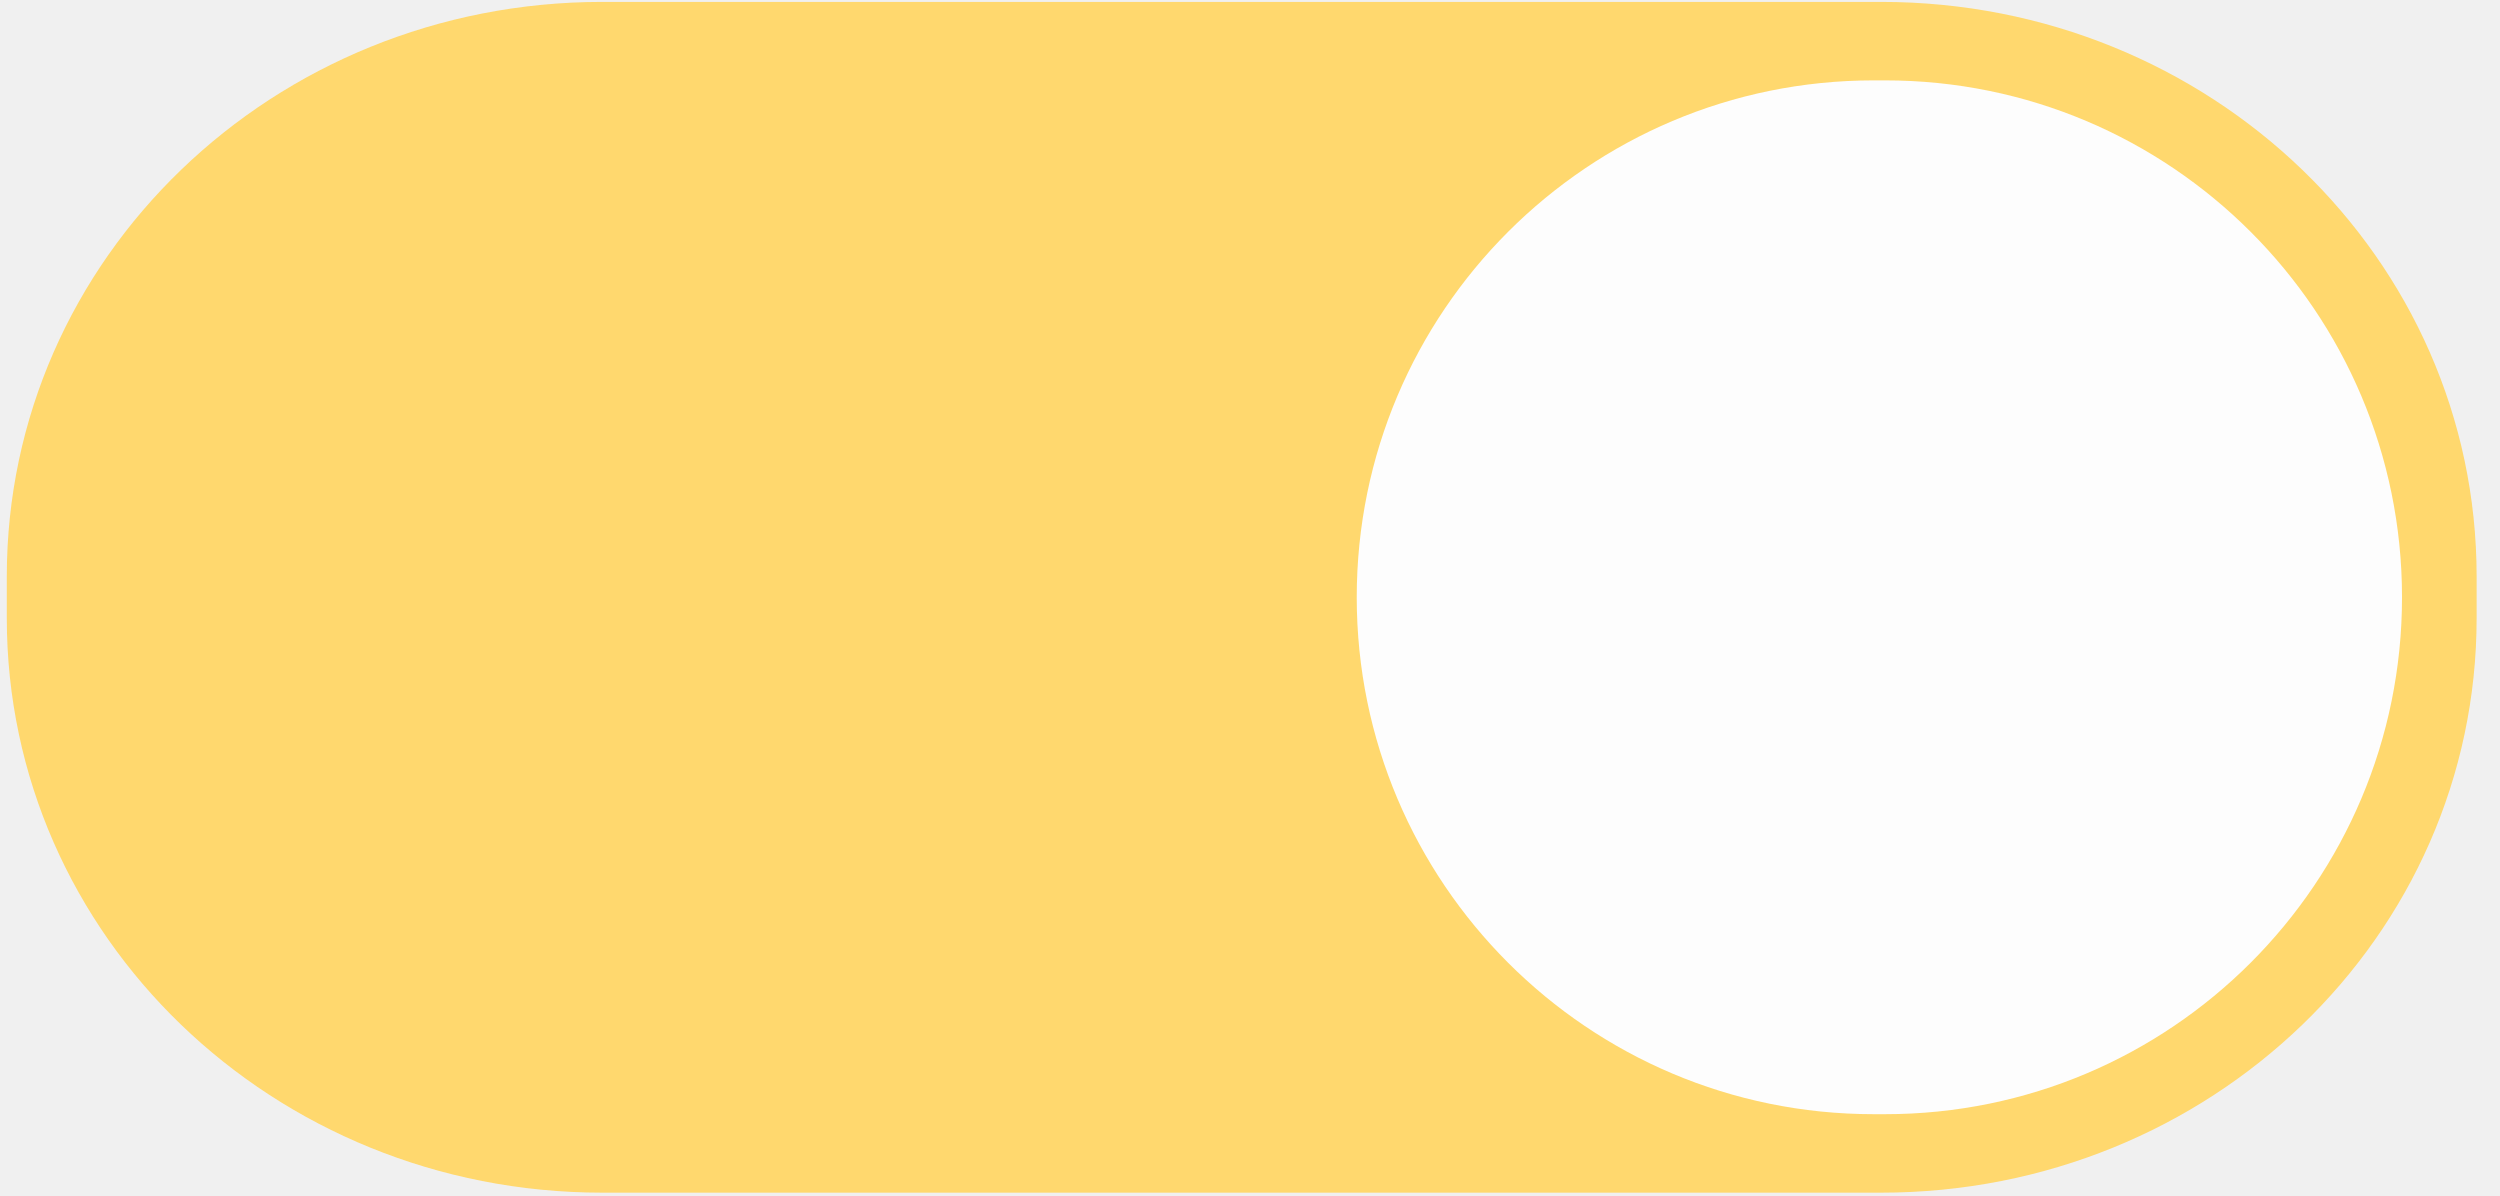
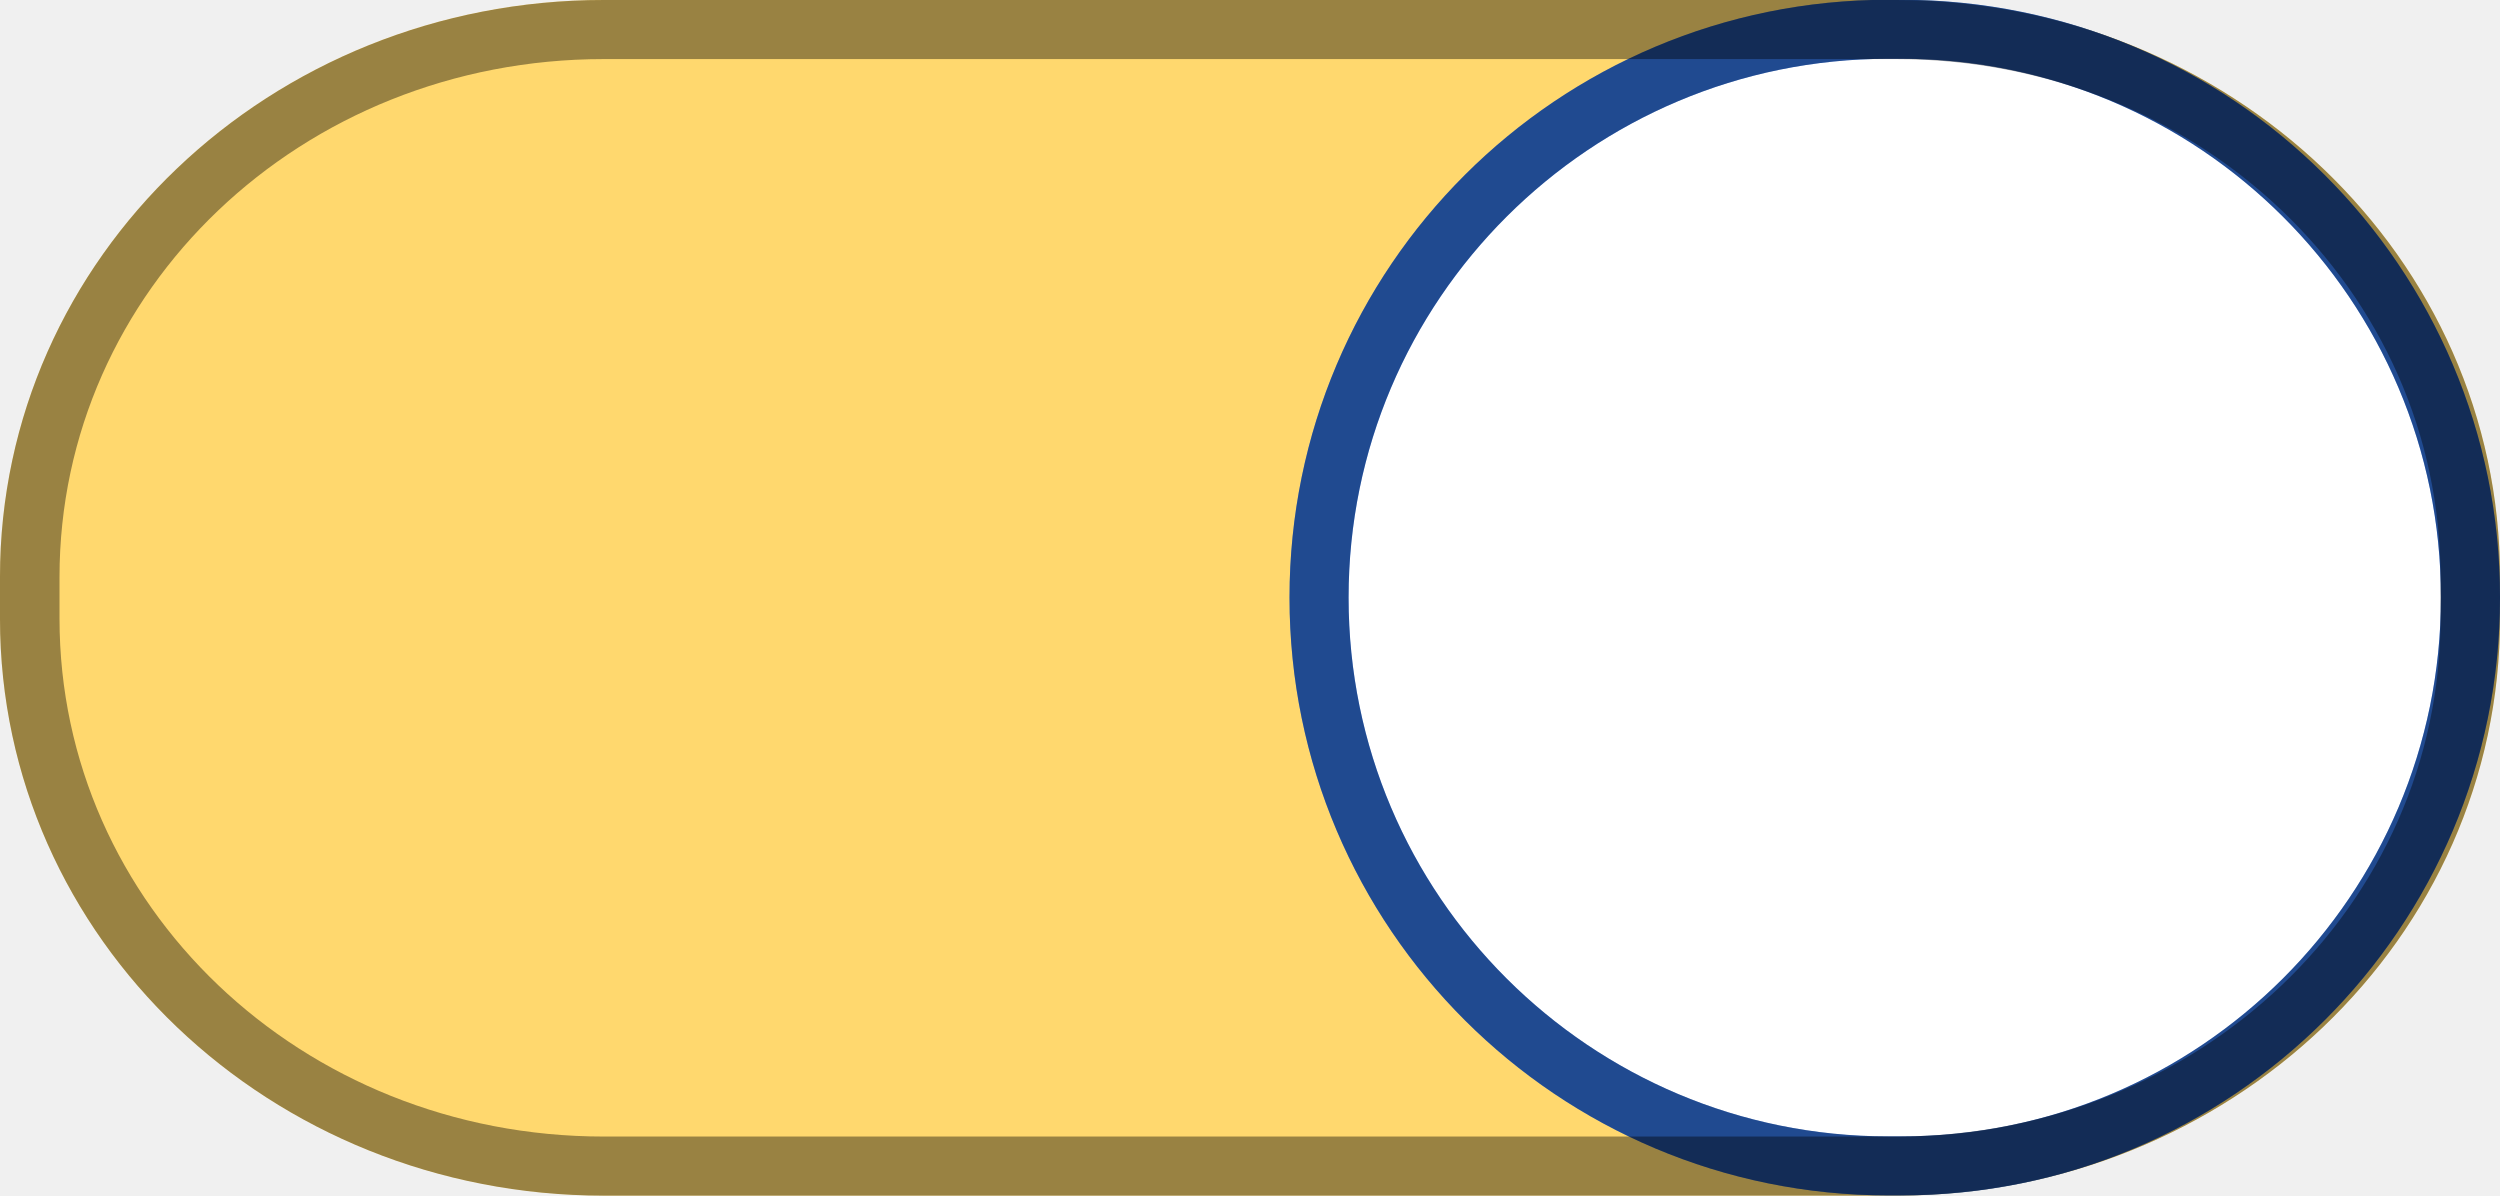
- <svg xmlns="http://www.w3.org/2000/svg" version="1.1" viewBox="0 0 46 22">
-   <path d="m34.615 0.035c6.051 0 10.955 4.713 10.955 10.572v0.766c0 5.859-4.904 10.572-10.955 10.572h-23.535c-6.051 0-10.955-4.713-10.955-10.572v-0.766c0-5.859 4.904-10.572 10.955-10.572z" color="#000000" color-rendering="auto" dominant-baseline="auto" fill="#ffd86e" image-rendering="auto" shape-rendering="auto" solid-color="#000000" style="font-feature-settings:normal;font-variant-alternates:normal;font-variant-caps:normal;font-variant-ligatures:normal;font-variant-numeric:normal;font-variant-position:normal;isolation:auto;mix-blend-mode:normal;shape-padding:0;text-decoration-color:#000000;text-decoration-line:none;text-decoration-style:solid;text-indent:0;text-orientation:mixed;text-transform:none;white-space:normal" />
-   <rect transform="scale(-1,1)" x="-44.197" y="1.479" width="19.233" height="19.022" rx="9.511" ry="9.511" style="fill:#fdfdfd" />
+ <svg xmlns="http://www.w3.org/2000/svg" version="1.1" viewBox="0 0 92 44">
+   <g transform="matrix(2.0041 0 0 2.0003 -.16504 -582.43)">
+     <path d="m11.171 291.17c-6.123 0-11.089 4.733-11.089 10.616v0.766c0 5.883 4.966 10.616 11.089 10.616h23.729c6.123 0 11.089-4.733 11.089-10.616v-0.766c0-5.883-4.966-10.616-11.089-10.616z" color="#000000" color-rendering="auto" dominant-baseline="auto" fill="#367bf0" image-rendering="auto" shape-rendering="auto" solid-color="#000000" stroke-width="1.004" style="fill:#ffd86e;font-feature-settings:normal;font-variant-alternates:normal;font-variant-caps:normal;font-variant-ligatures:normal;font-variant-numeric:normal;font-variant-position:normal;isolation:auto;mix-blend-mode:normal;paint-order:normal;shape-padding:0;text-decoration-color:#000000;text-decoration-line:none;text-decoration-style:solid;text-indent:0;text-orientation:mixed;text-transform:none;white-space:normal" />
+     <rect x="24.303" y="291.71" width="21.143" height="20.911" rx="10.455" ry="10.455" fill="#fff" stroke="#367bf0" stroke-width="1.085" style="paint-order:normal" />
+   </g>
+   <path d="m22.221 0c-12.27 0-22.221 9.467-22.221 21.235v1.529c0 11.769 9.952 21.235 22.221 21.235h47.558c12.27 0 22.221-9.467 22.221-21.235v-1.529c0-11.769-9.952-21.235-22.221-21.235zm0 2.174h47.558c11.138 0 20.031 8.506 20.031 19.061v1.529c0 10.556-8.893 19.061-20.031 19.061h-47.558c-11.138 0-20.031-8.506-20.031-19.061v-1.529c0-10.556 8.893-19.061 20.031-19.061z" color="#000000" color-rendering="auto" dominant-baseline="auto" image-rendering="auto" opacity=".4" shape-rendering="auto" solid-color="#000000" stroke-width="1.004" style="font-feature-settings:normal;font-variant-alternates:normal;font-variant-caps:normal;font-variant-ligatures:normal;font-variant-numeric:normal;font-variant-position:normal;isolation:auto;mix-blend-mode:normal;paint-order:normal;shape-padding:0;text-decoration-color:#000000;text-decoration-line:none;text-decoration-style:solid;text-indent:0;text-orientation:mixed;text-transform:none;white-space:normal" />
+   <rect x="48.541" y="1.077" width="42.373" height="41.828" rx="20.953" ry="20.913" fill="none" opacity=".4" stroke="#000" stroke-width="2.173" style="paint-order:normal" />
</svg>
